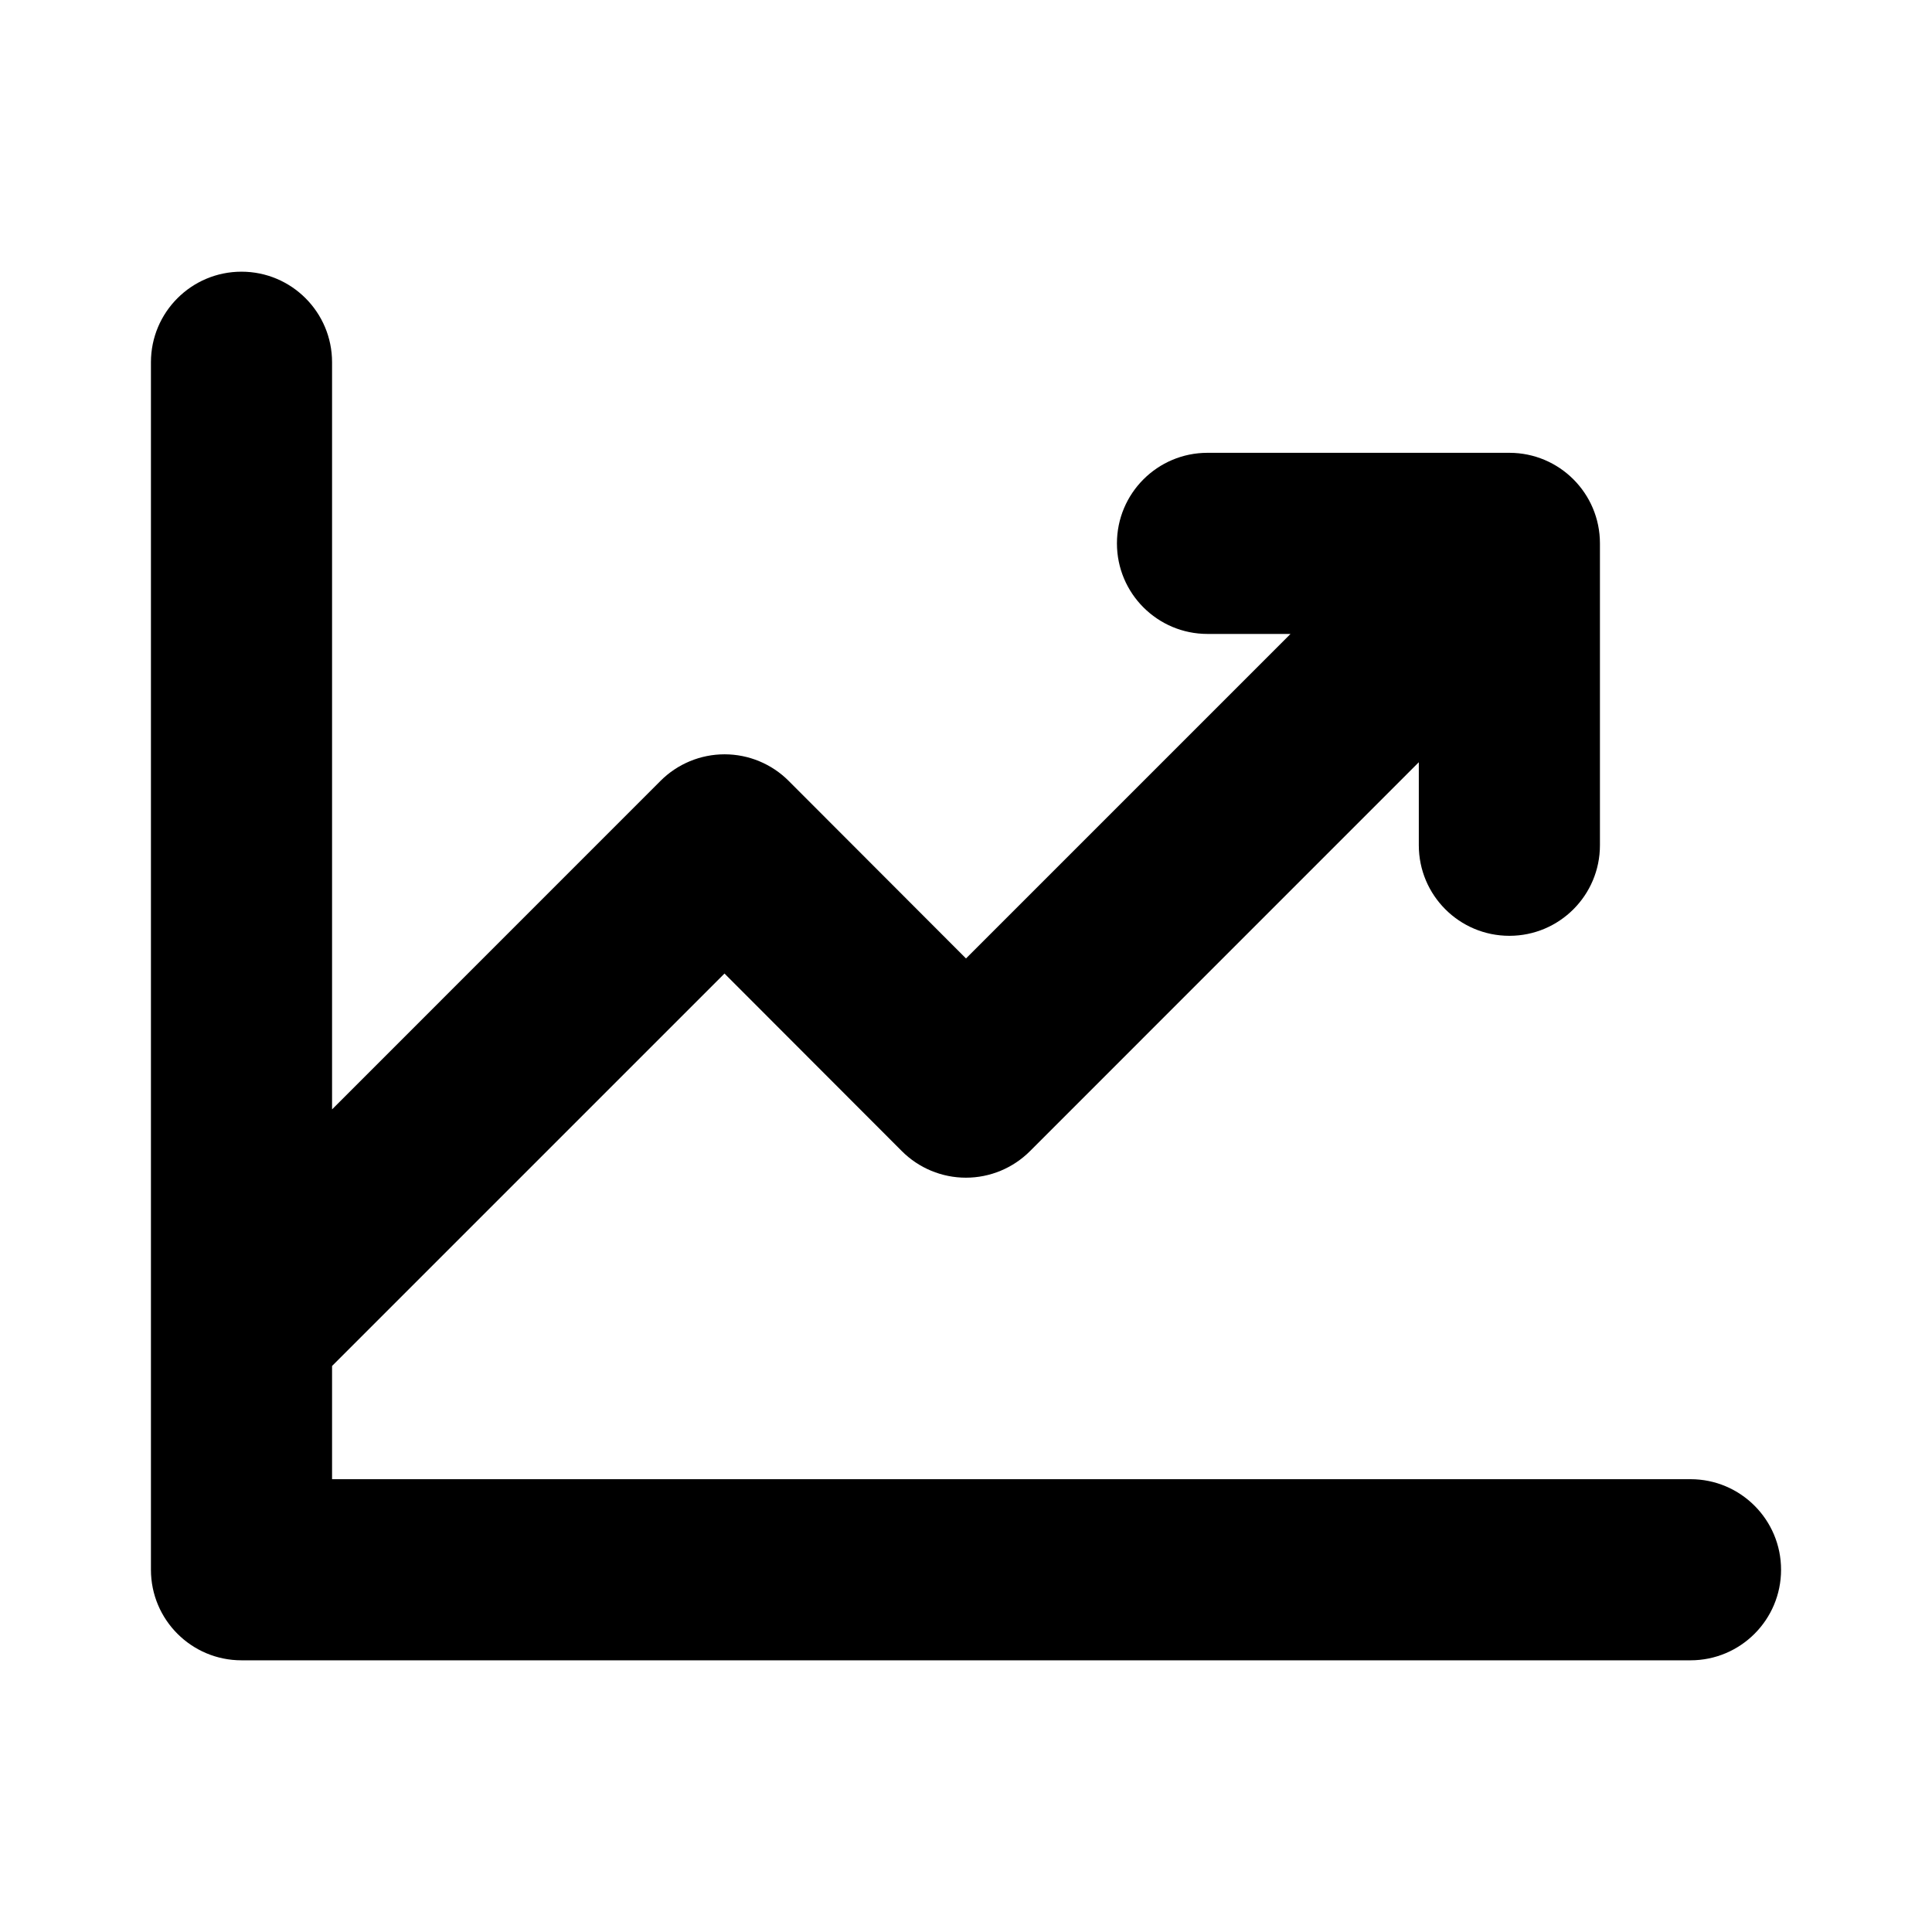
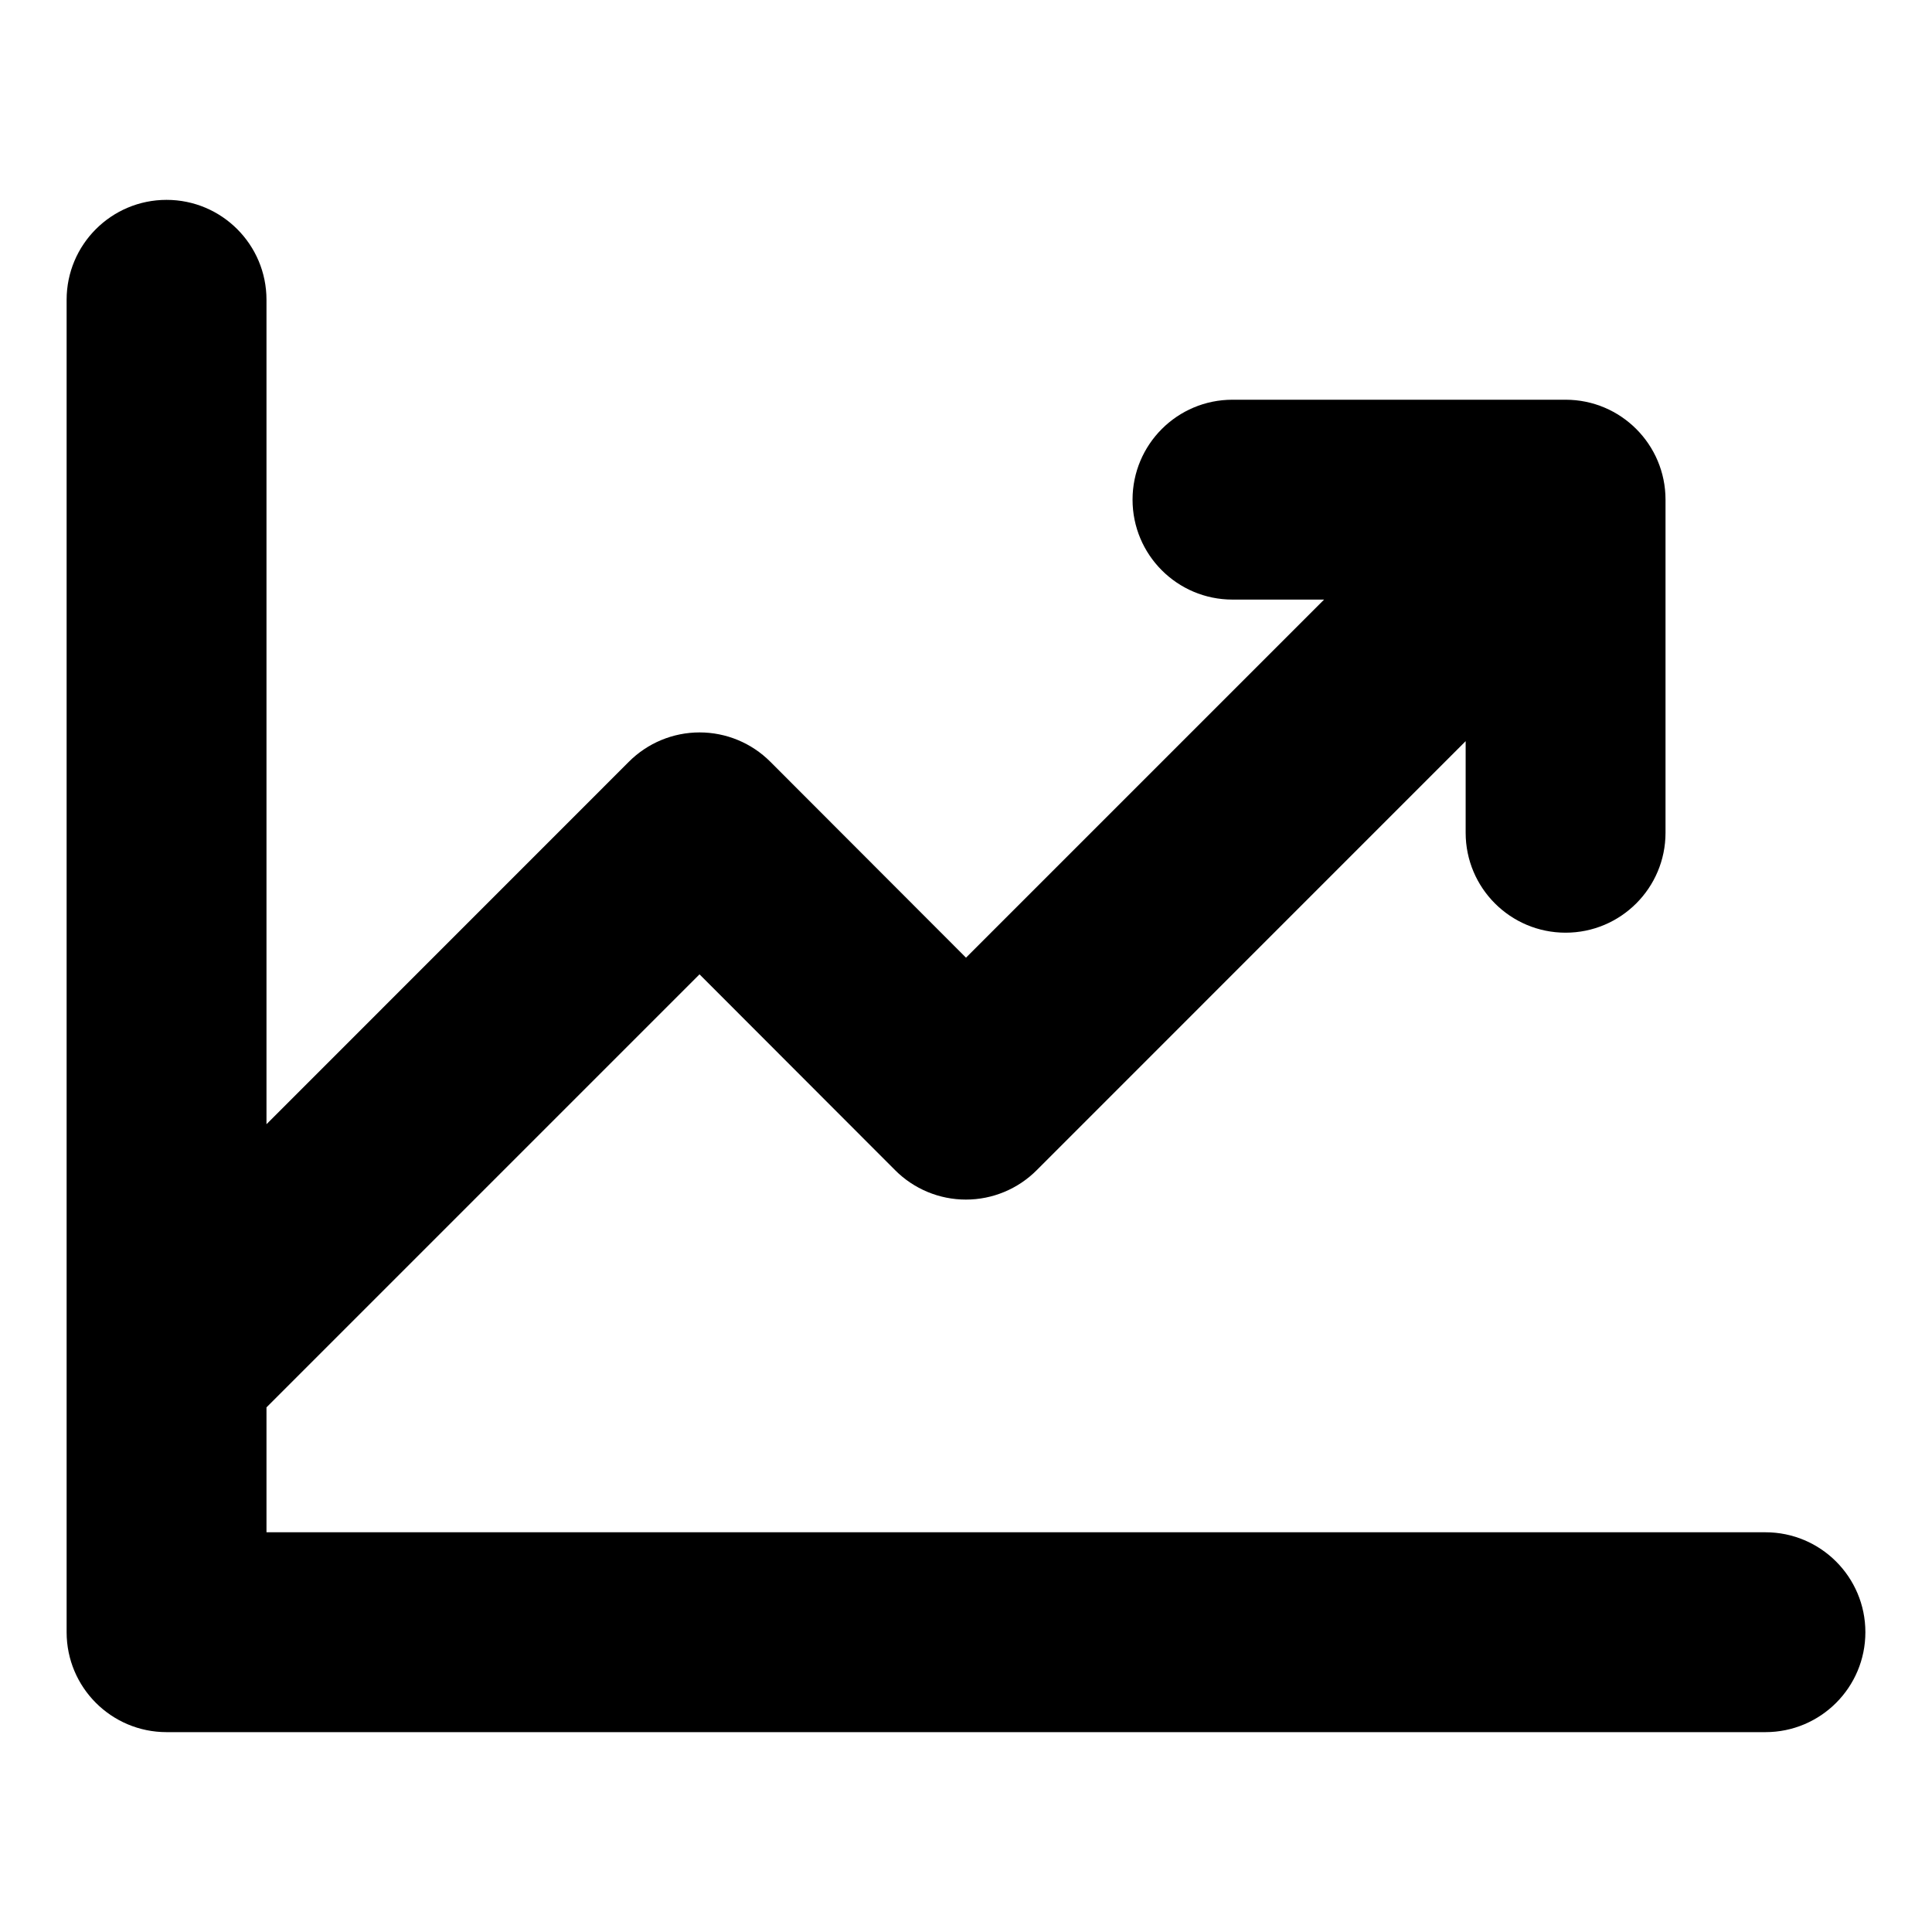
- <svg xmlns="http://www.w3.org/2000/svg" viewBox="0 0 256 256">
+ <svg xmlns="http://www.w3.org/2000/svg" viewBox="12 12 232 232">
  <path d="M236,208a12,12,0,0,1-12,12H32a12,12,0,0,1-12-12V48a12,12,0,0,1,24,0v99l43.51-43.52a12,12,0,0,1,17,0L128,127l43-43H160a12,12,0,0,1,0-24h40a12,12,0,0,1,12,12v40a12,12,0,0,1-24,0V101l-51.51,51.52a12,12,0,0,1-17,0L96,129,44,181v15H224A12,12,0,0,1,236,208Z" />
</svg>
